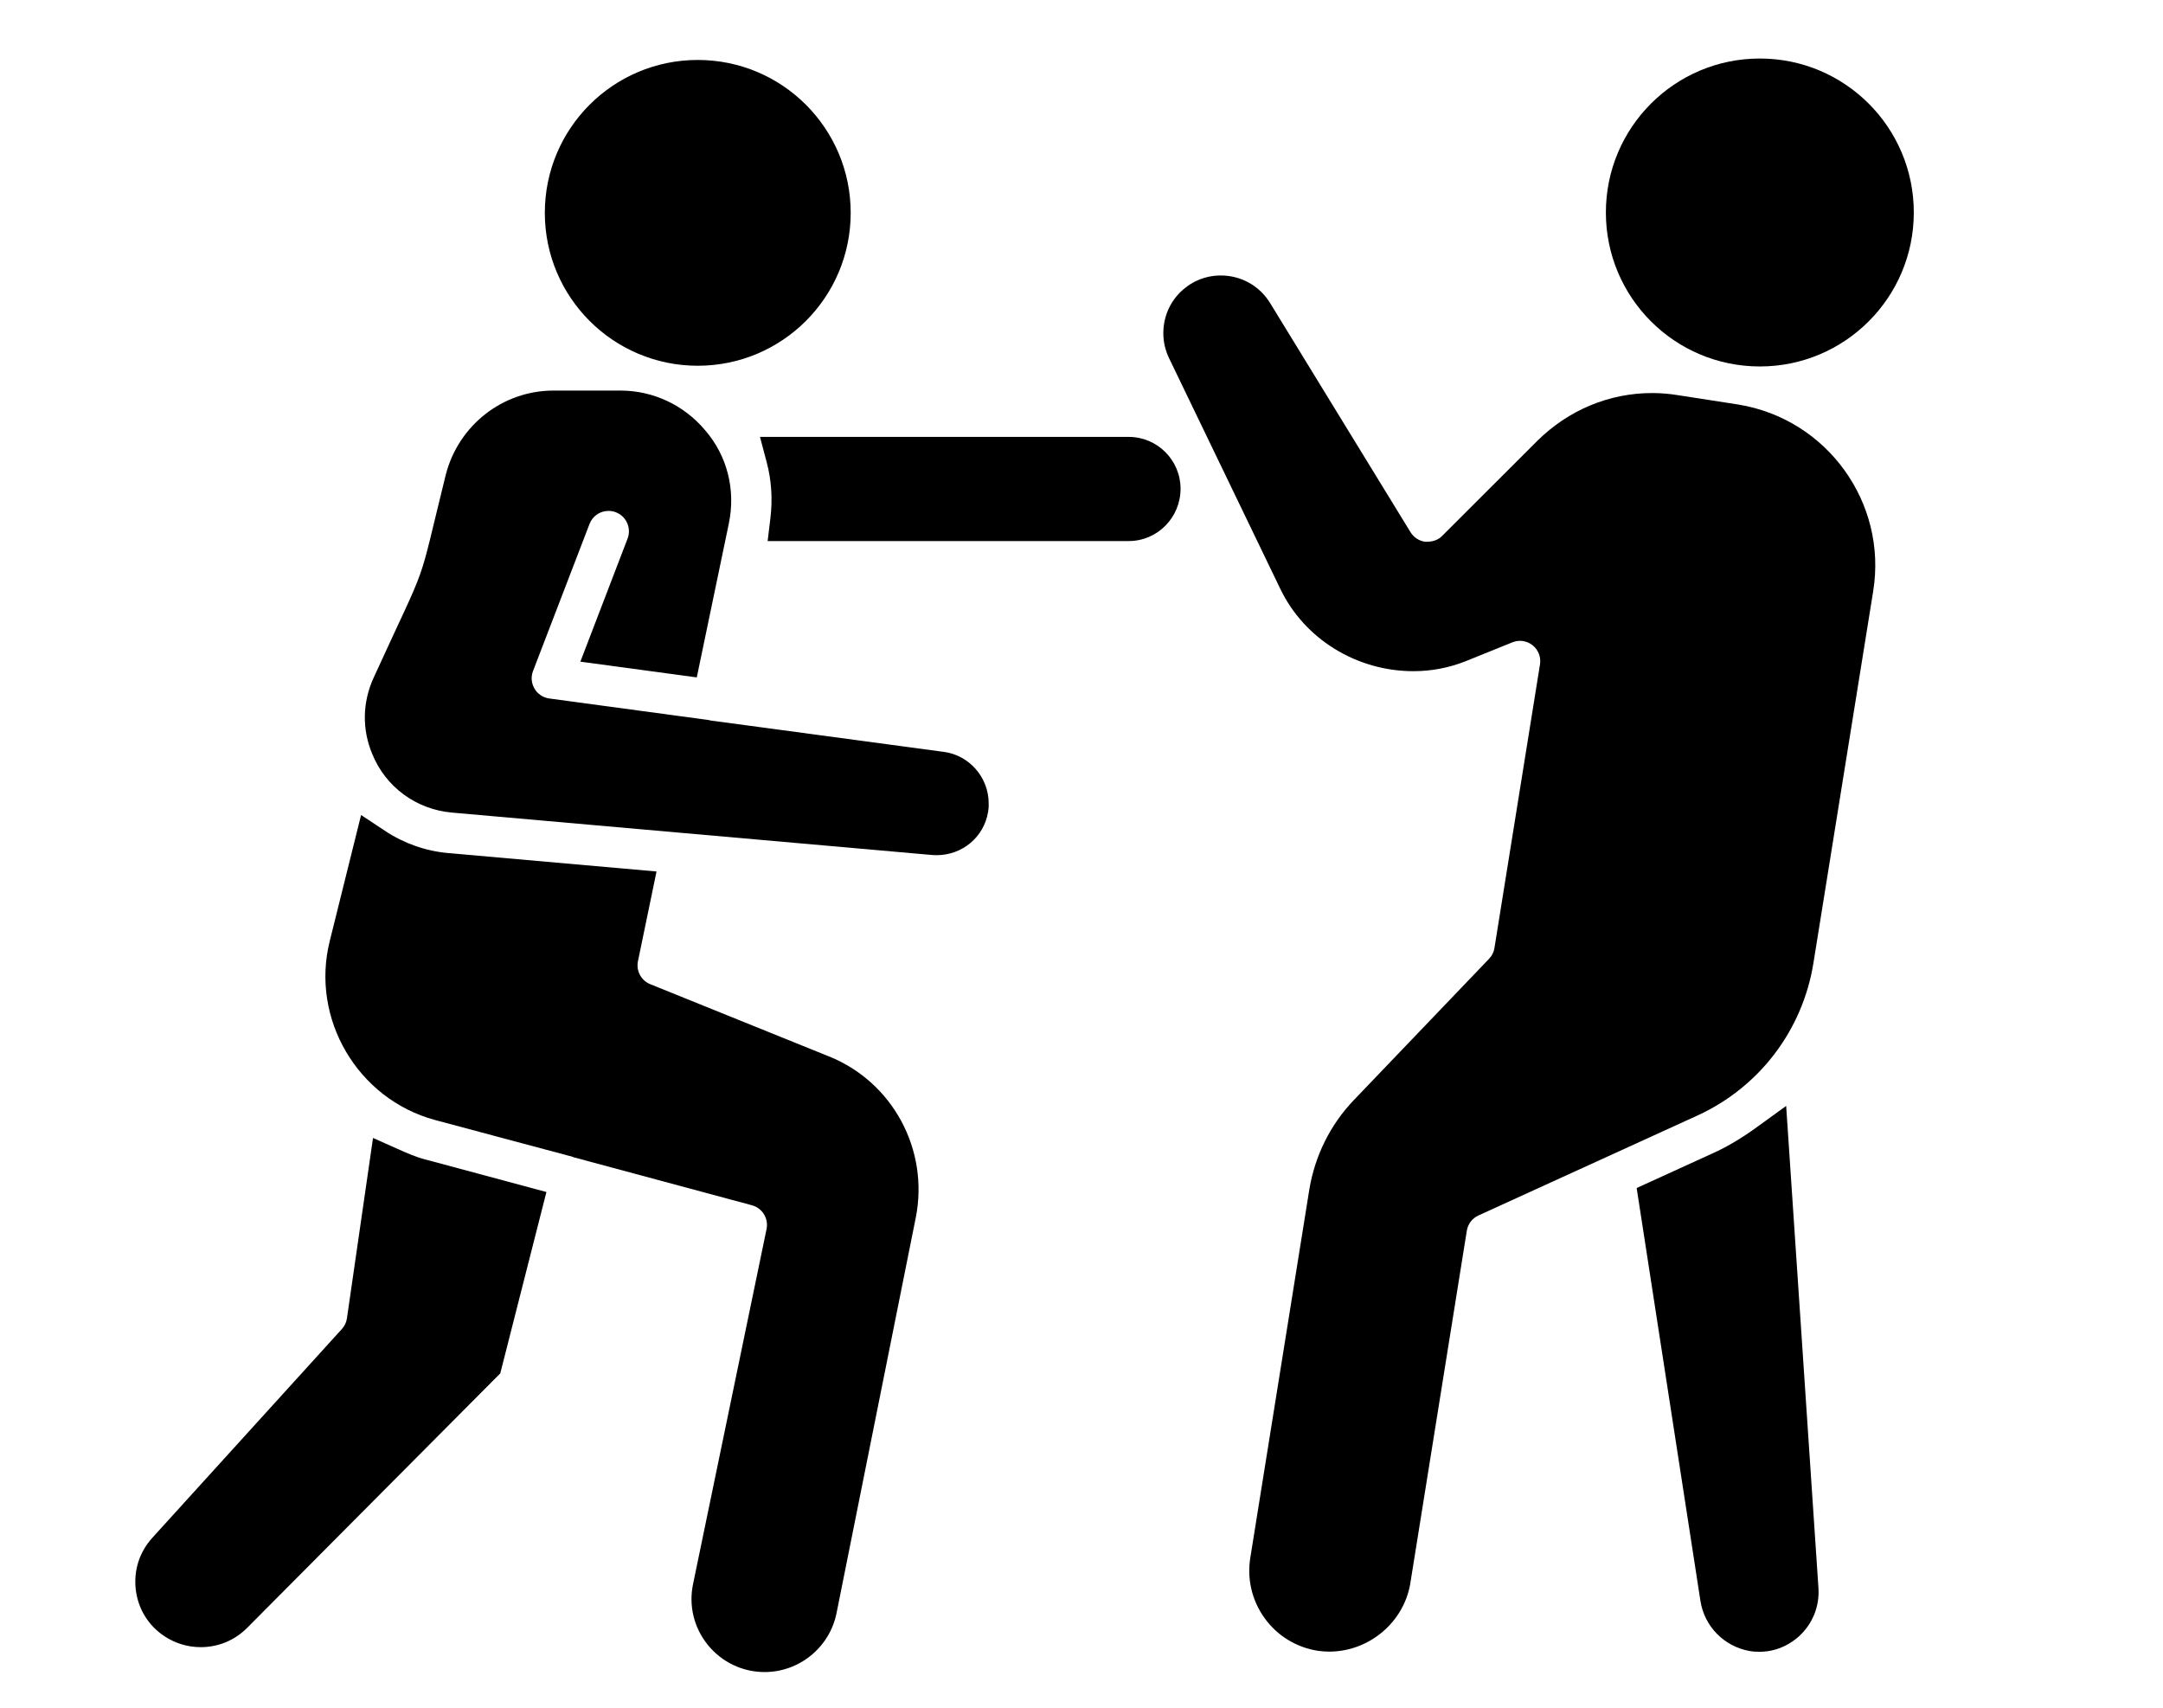
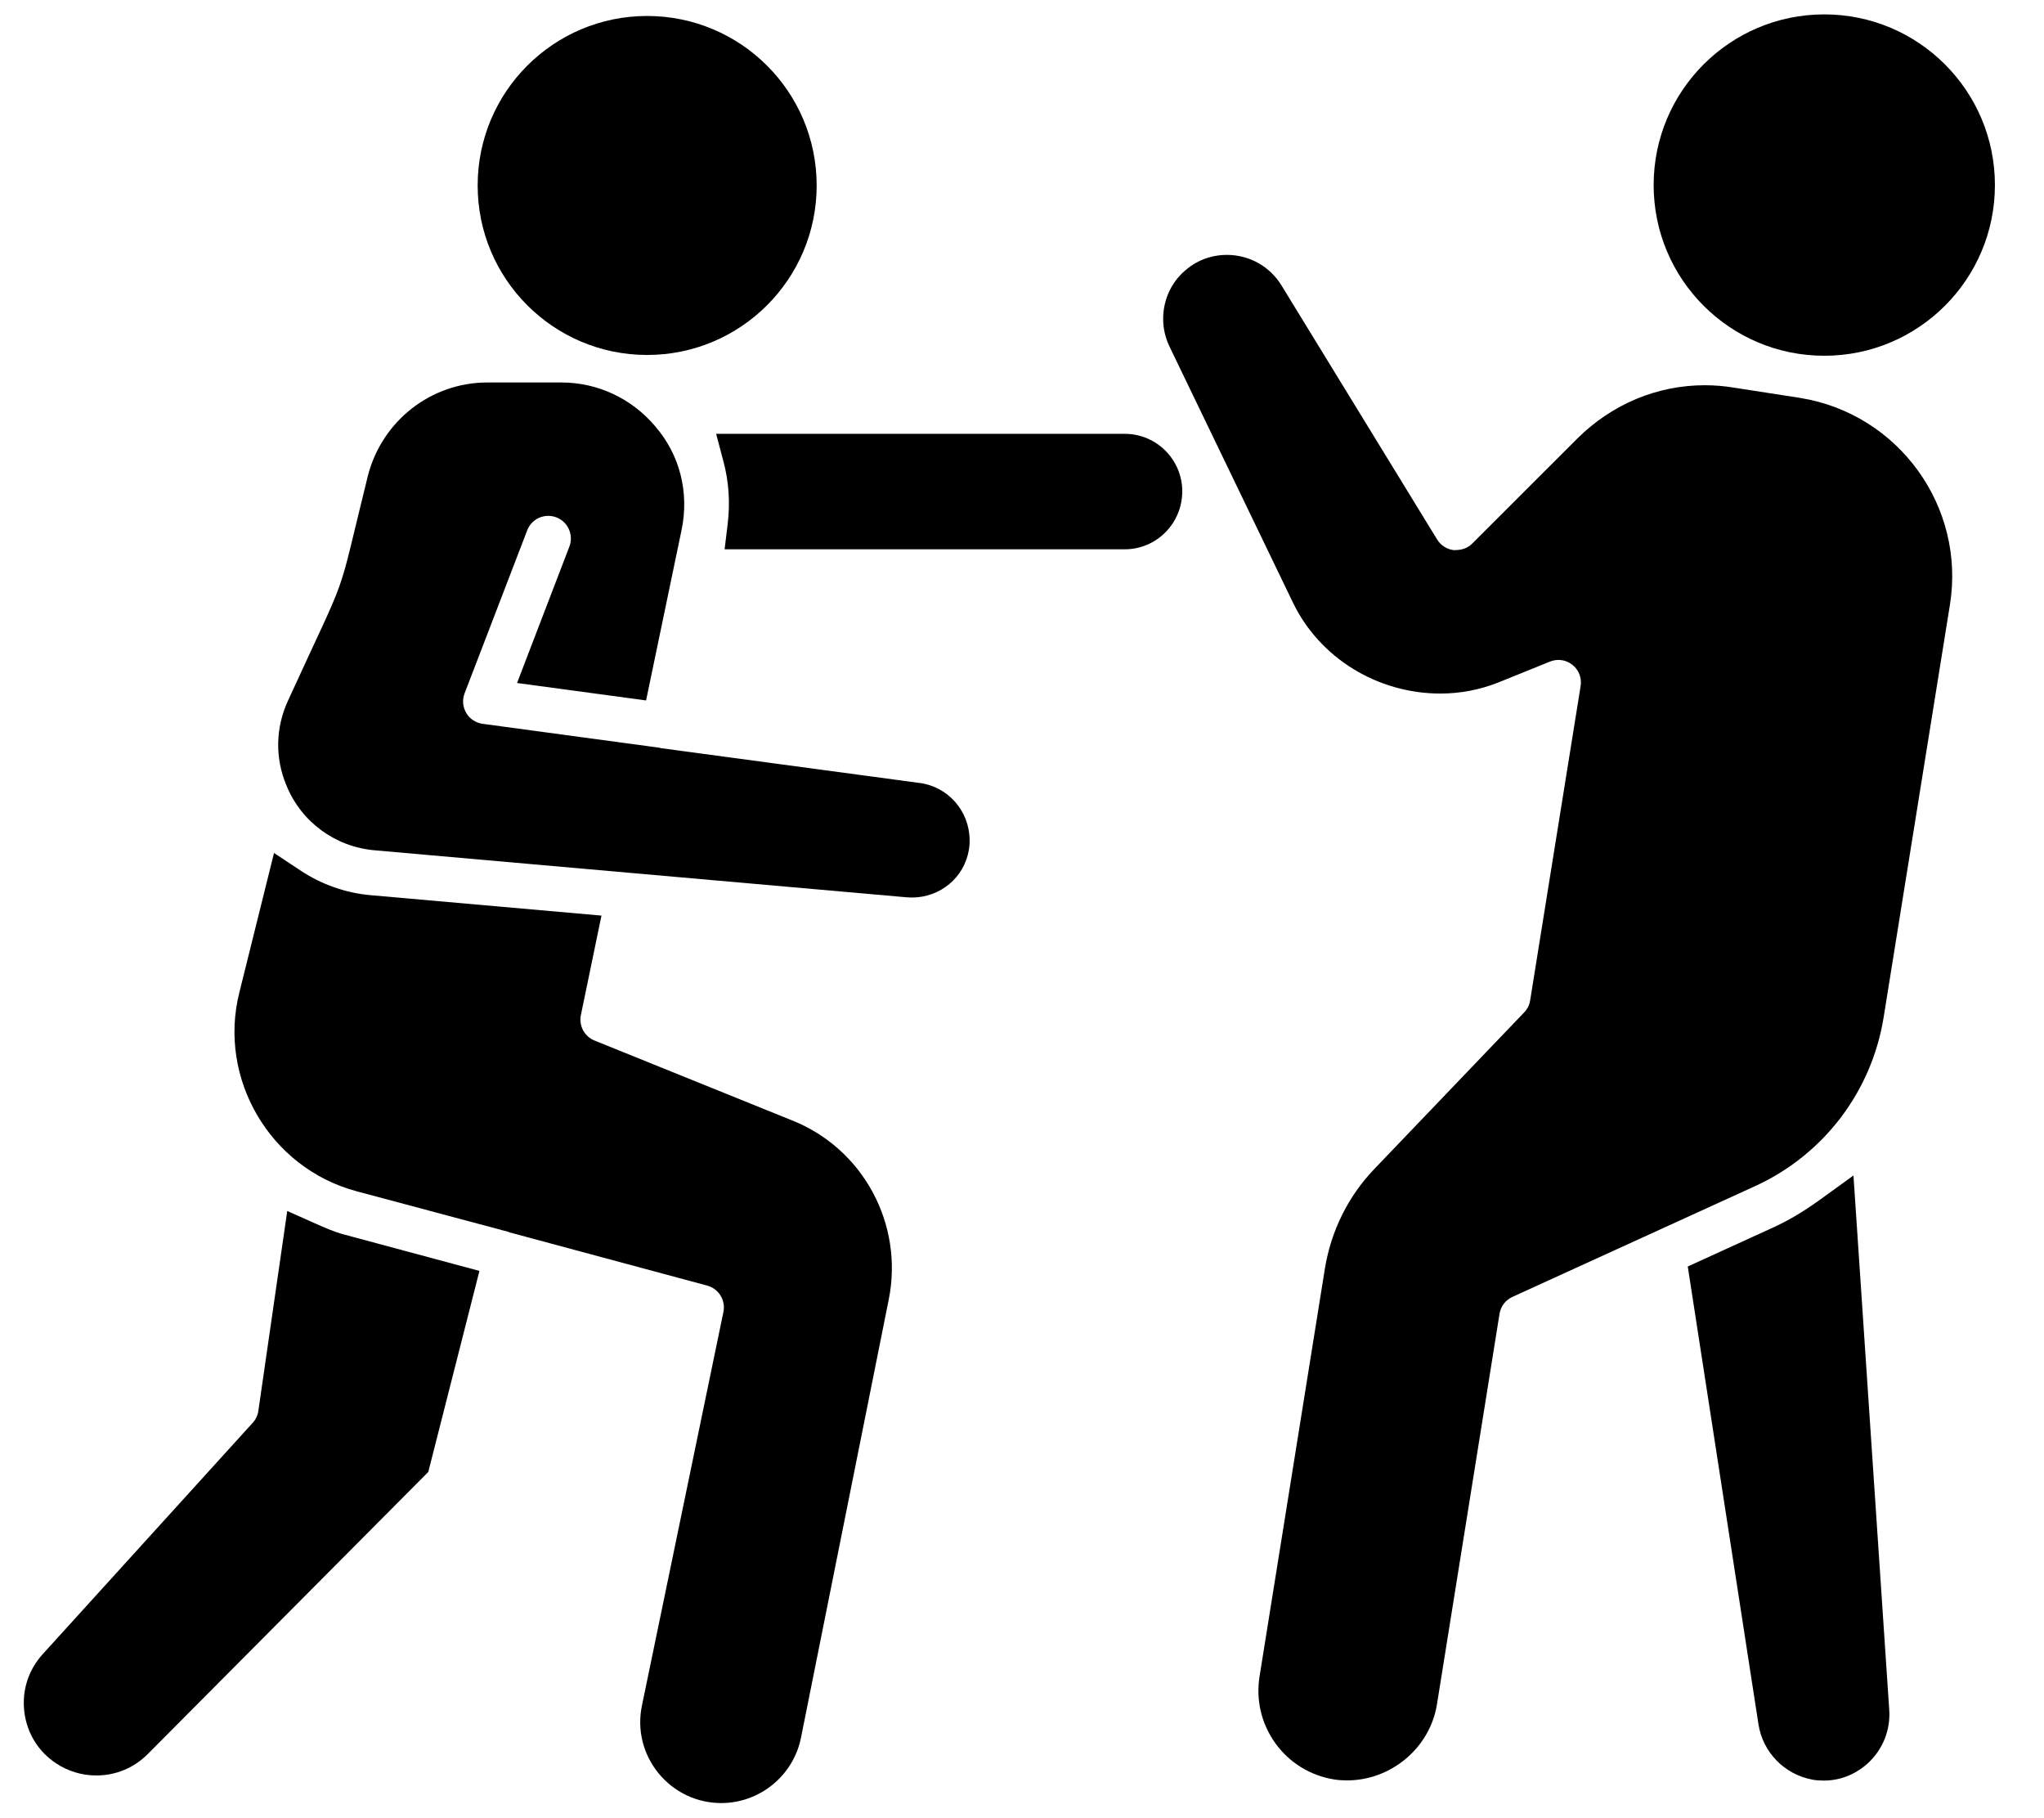
- <svg xmlns="http://www.w3.org/2000/svg" version="1.1" viewBox="5.0 12.0 95.0 75.0">
+ <svg viewBox="10 14 81 72">
  <g>
    <path d="m42.363 21.348c0 3.707-3.008 6.715-6.719 6.715-3.707 0-6.715-3.008-6.715-6.715 0-3.711 3.008-6.715 6.715-6.715 3.711 0 6.719 3.004 6.719 6.715" />
    <path d="m41.406 58.395-7.848-3.172c-0.398-0.16-0.625-0.586-0.539-1.008l0.816-3.941-9.152-0.809c-0.977-0.086-1.938-0.422-2.769-0.973l-1.055-0.699-1.375 5.531c-0.855 3.41 1.215 6.938 4.617 7.863l6.062 1.621 0.027 0.016 7.836 2.109c0.457 0.125 0.738 0.582 0.641 1.047l-3.227 15.586c-0.199 0.945 0.035 1.918 0.645 2.672 0.617 0.762 1.527 1.195 2.496 1.195 1.531 0 2.859-1.09 3.16-2.586l3.481-17.375c0.59-2.981-1.016-5.953-3.816-7.078z" />
    <path d="m22.461 62.457-1.078-0.48-1.145 7.918c-0.023 0.176-0.102 0.34-0.223 0.473l-8.324 9.168c-0.57 0.629-0.828 1.441-0.727 2.285 0.105 0.844 0.551 1.57 1.258 2.039 0.473 0.312 1.023 0.48 1.594 0.48 0.773 0 1.496-0.301 2.039-0.848l11.117-11.176 2.027-7.965-5.375-1.445c-0.406-0.109-0.785-0.281-1.164-0.449z" />
    <path d="m46.445 45.02-10.25-1.379-0.051-0.016-7.019-0.949c-0.273-0.039-0.512-0.195-0.648-0.43-0.141-0.238-0.164-0.523-0.066-0.777l2.481-6.457c0.133-0.348 0.461-0.574 0.836-0.574 0.109 0 0.219 0.02 0.32 0.059 0.461 0.176 0.691 0.695 0.516 1.156l-2.074 5.406 5.113 0.691 1.406-6.75c0.312-1.488-0.07-2.988-1.043-4.109-0.93-1.105-2.285-1.738-3.715-1.738h-2.941c-2.227 0-4.172 1.52-4.731 3.695-1.32 5.332-0.656 3.422-3.164 8.906-0.496 1.074-0.523 2.269-0.066 3.359 0.59 1.453 1.934 2.438 3.5 2.574l21.09 1.863 0.195 0.008c1.133 0 2.082-0.797 2.262-1.895 0.031-0.188 0.031-0.289 0.027-0.398-0.008-1.133-0.855-2.098-1.977-2.246z" />
    <path d="m54.574 31.188h-16.195l0.297 1.121c0.207 0.785 0.262 1.613 0.16 2.453l-0.121 1h15.859c1.258 0 2.277-1.031 2.277-2.297 0-1.254-1.02-2.277-2.277-2.277z" />
    <path d="m81.348 29.766-2.621-0.406c-0.391-0.066-0.785-0.098-1.168-0.098-1.883 0-3.672 0.746-5.043 2.102l-4.176 4.172c-0.164 0.164-0.375 0.258-0.699 0.258h-0.035c-0.27-0.031-0.516-0.191-0.656-0.422l-6.164-10.059c-0.465-0.762-1.277-1.215-2.172-1.215-0.398 0-0.988 0.094-1.547 0.535-0.617 0.477-0.973 1.207-0.973 2 0 0.383 0.086 0.75 0.25 1.094l4.894 10.148c1.055 2.188 3.344 3.602 5.84 3.602 0.793 0 1.559-0.148 2.285-0.434l2.059-0.832c0.109-0.043 0.223-0.066 0.336-0.066 0.203 0 0.398 0.07 0.555 0.195 0.254 0.199 0.375 0.523 0.324 0.84l-2 12.453c-0.027 0.18-0.109 0.344-0.238 0.477l-5.949 6.215c-1.027 1.078-1.699 2.434-1.945 3.922l-2.59 16.16c-0.152 0.941 0.07 1.883 0.625 2.656 0.555 0.77 1.379 1.281 2.324 1.434 0.172 0.027 0.344 0.039 0.512 0.039 1.754 0 3.285-1.289 3.566-3l2.481-15.484c0.047-0.297 0.238-0.547 0.512-0.672l9.629-4.394c2.707-1.242 4.609-3.742 5.082-6.688l2.625-16.332c0.629-3.891-2.031-7.566-5.922-8.199z" />
    <path d="m82.137 61.52c-0.637 0.461-1.234 0.816-1.816 1.086l-3.438 1.57 2.801 18.133c0.172 1.113 1.031 1.996 2.152 2.199 0.152 0.027 0.297 0.035 0.438 0.035 0.859 0 1.453-0.422 1.734-0.676 0.602-0.547 0.914-1.324 0.859-2.129l-1.418-21.168z" />
    <path d="m89.055 21.332c0 3.734-3.027 6.762-6.762 6.762s-6.762-3.027-6.762-6.762 3.027-6.762 6.762-6.762 6.762 3.027 6.762 6.762" />
  </g>
</svg>
